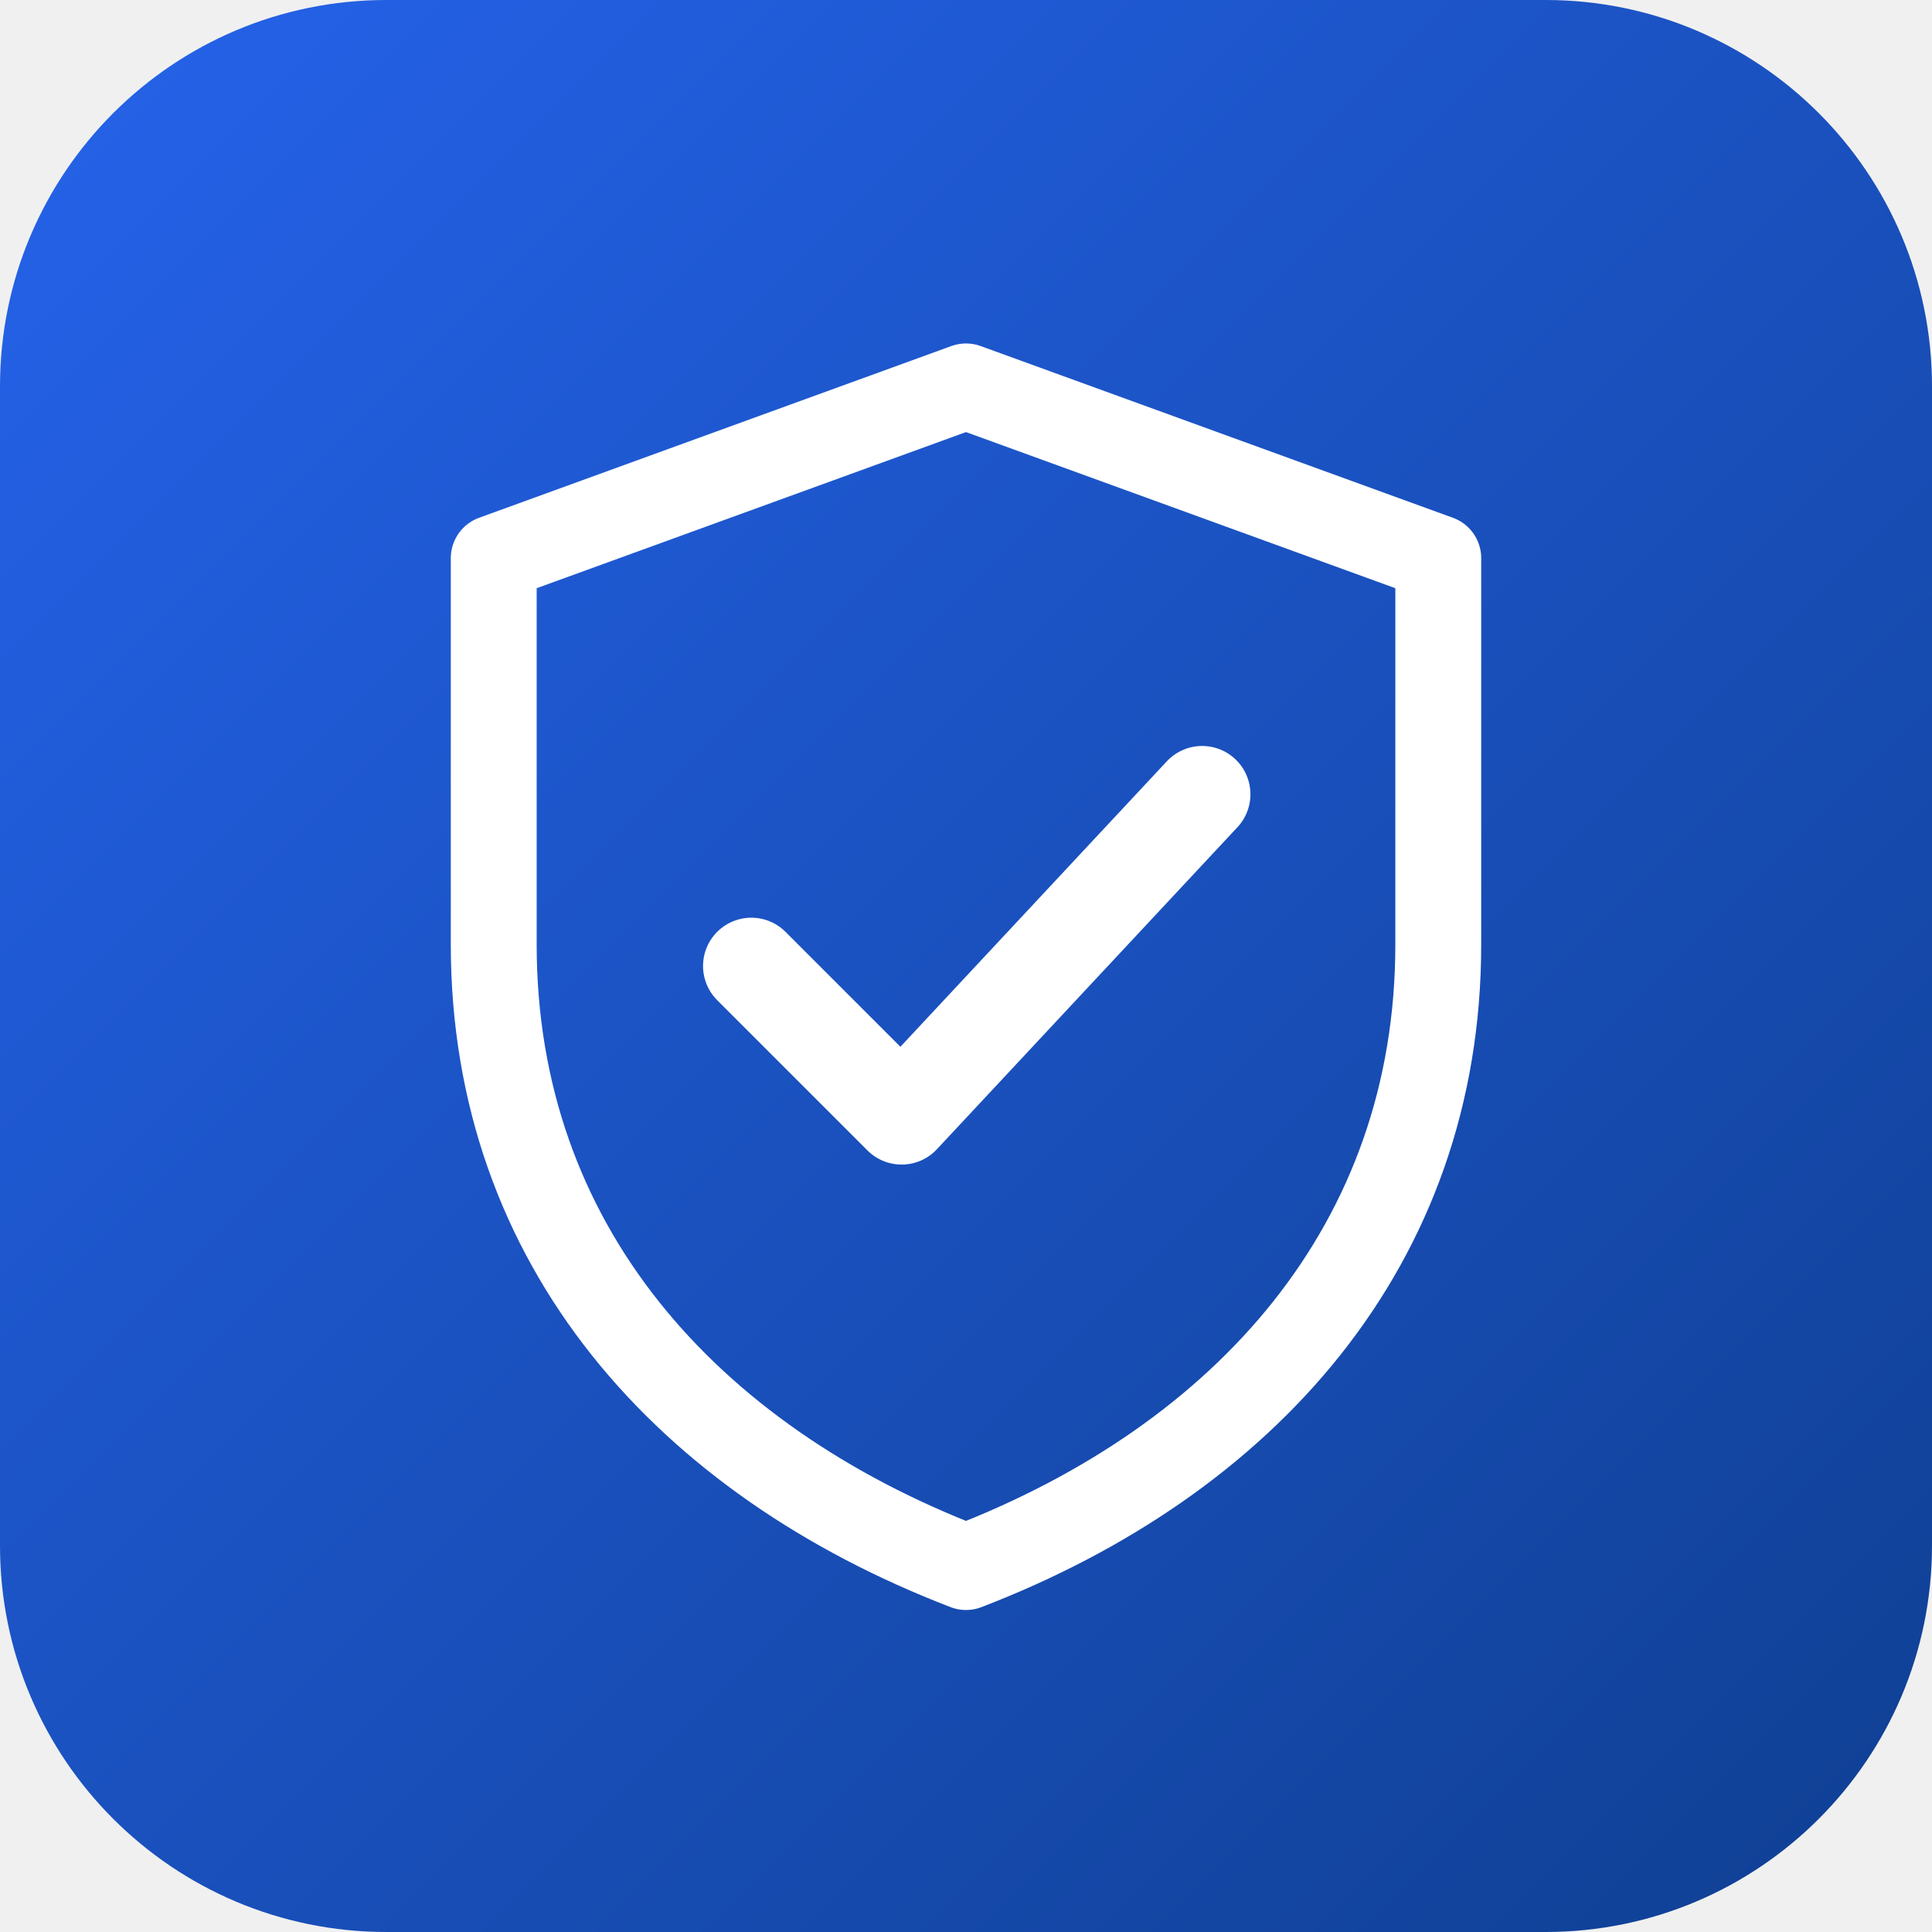
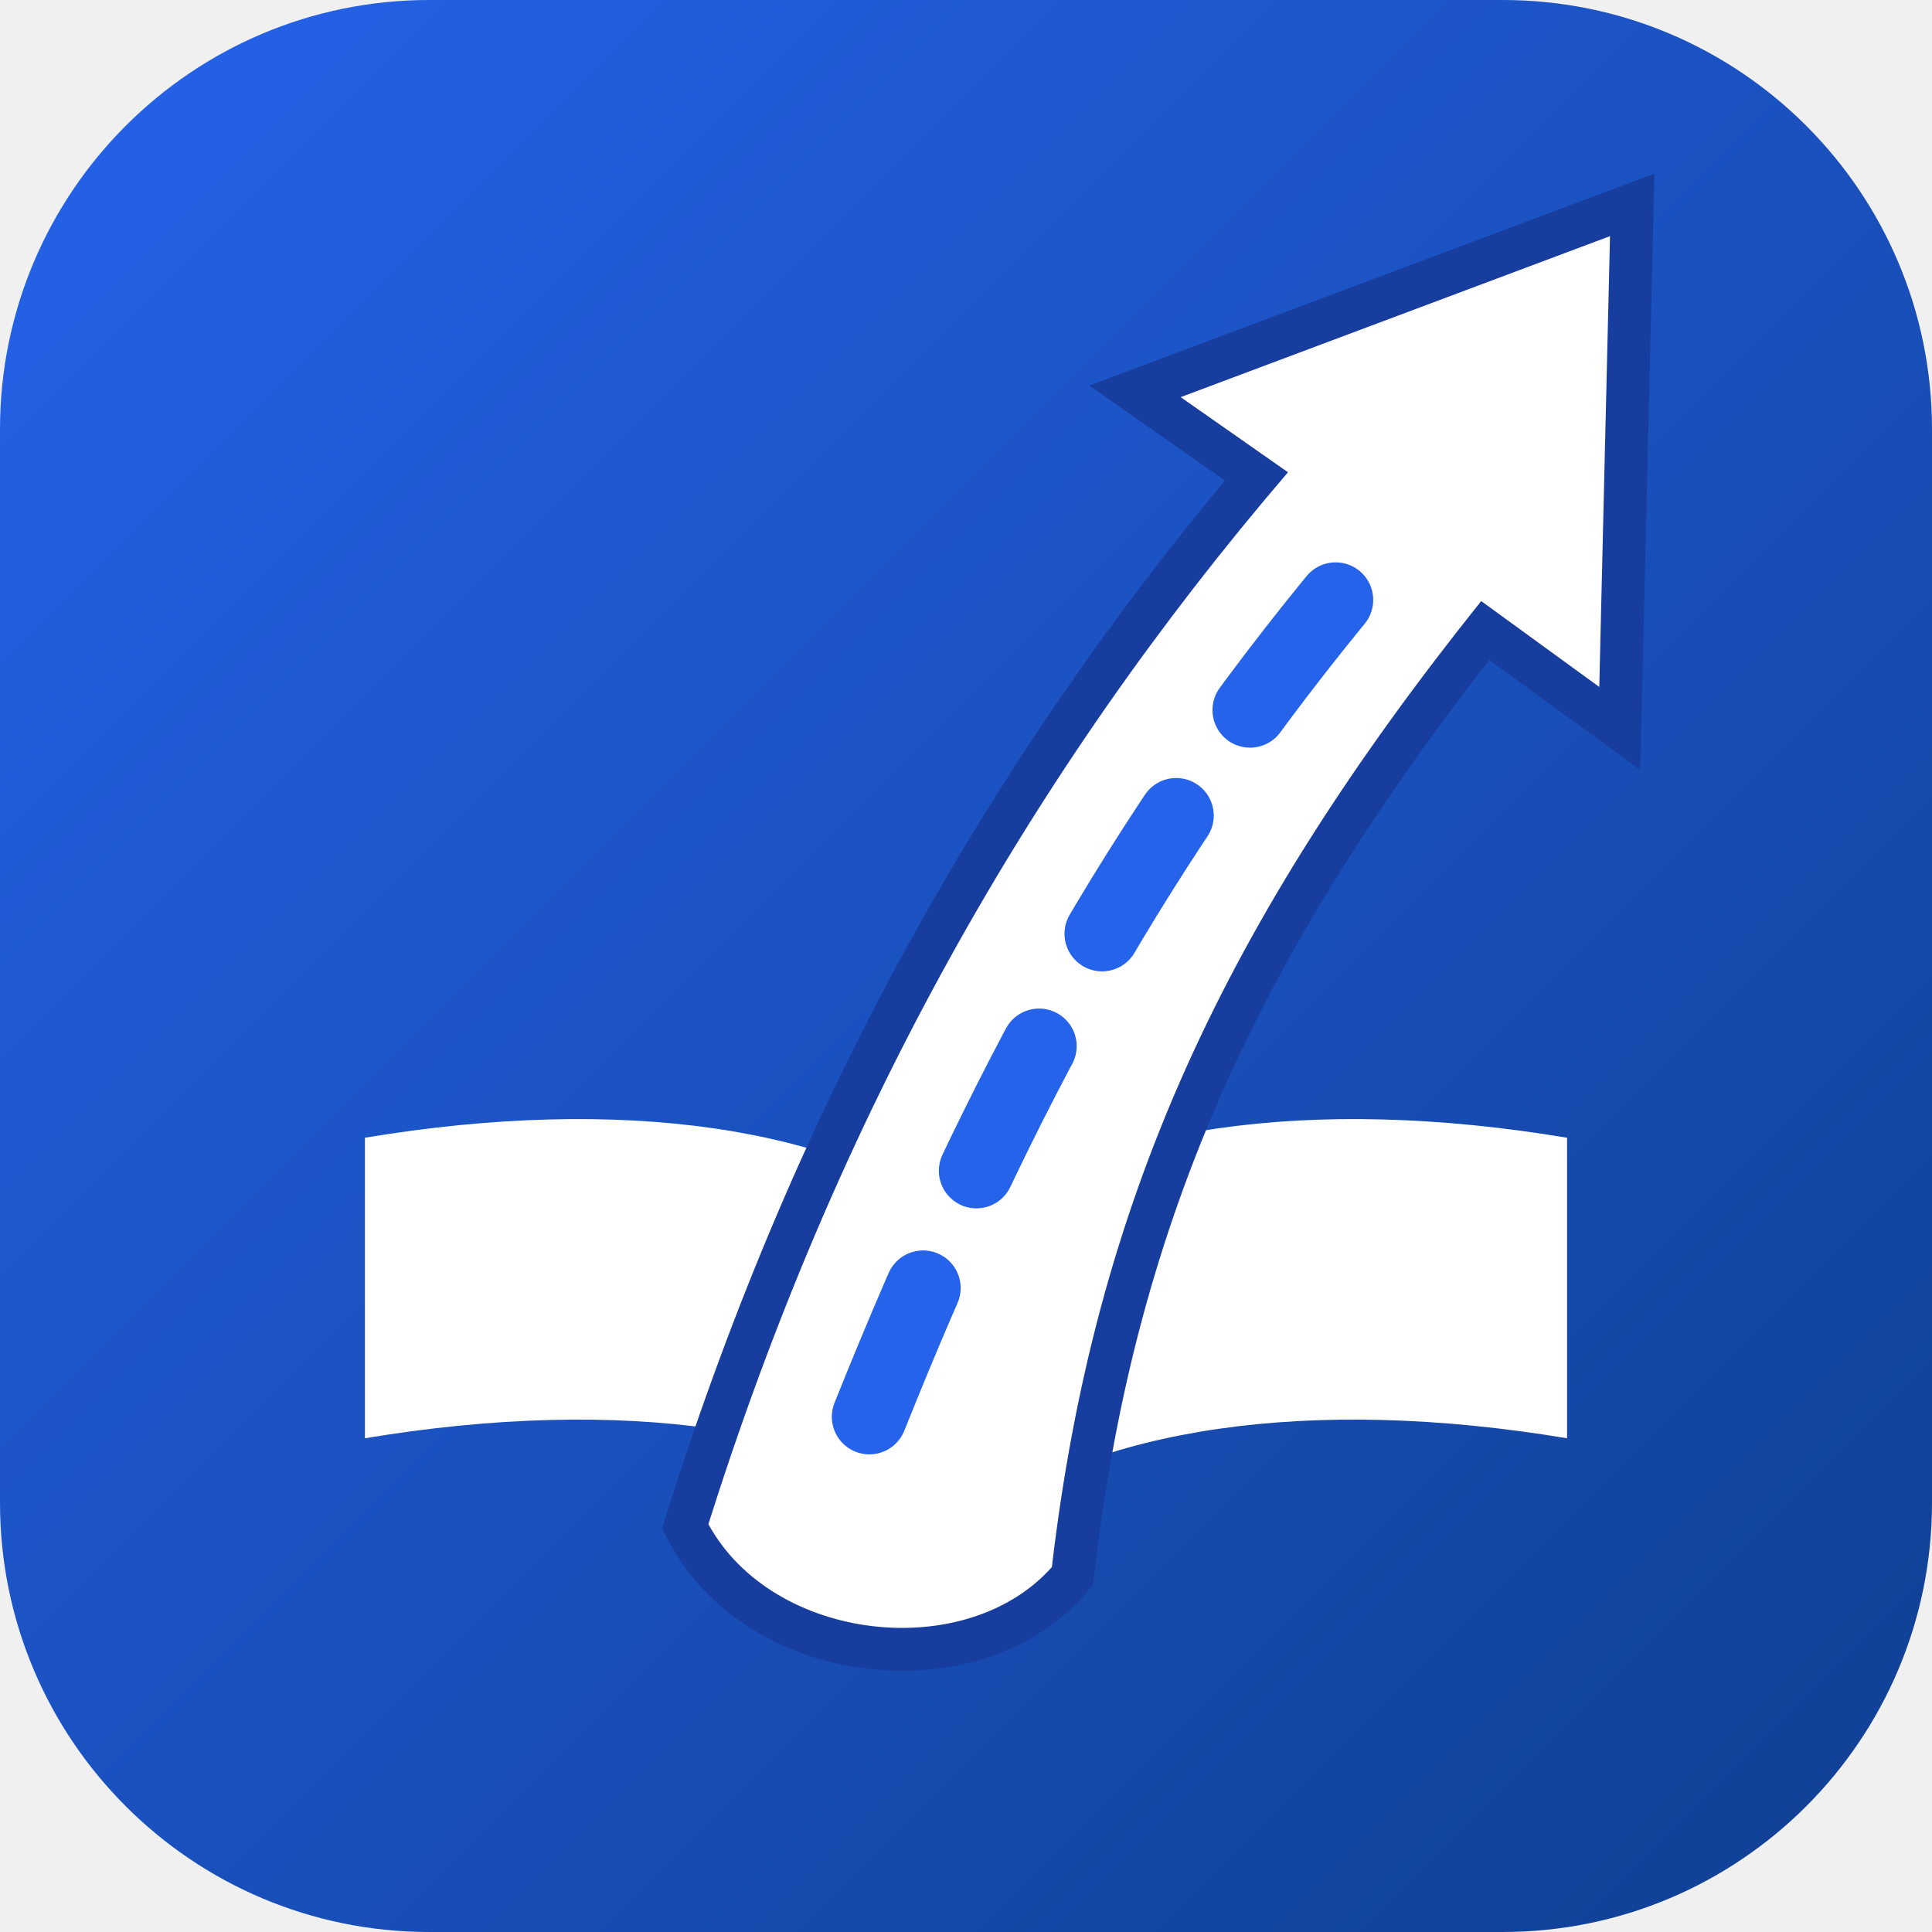
<svg xmlns="http://www.w3.org/2000/svg" width="180" height="180" viewBox="0 0 180 180" fill="none">
  <defs>
    <linearGradient id="bg" x1="0" y1="0" x2="1" y2="1">
      <stop offset="0%" stop-color="#2563eb" />
      <stop offset="100%" stop-color="#0f3f92" />
    </linearGradient>
  </defs>
-   <rect width="180" height="180" rx="36" fill="url(#bg)" />
-   <path d="M90 36 L134 52 V88 C134 116 116 136 90 146 C64 136 46 116 46 88 V52 Z" fill="none" stroke="#FFFFFF" stroke-width="8" stroke-linejoin="round" stroke-linecap="round" />
-   <path d="M70 90 L84 104 L112 74" fill="none" stroke="#FFFFFF" stroke-width="9" stroke-linecap="round" stroke-linejoin="round" />
+   <rect width="180" height="180" rx="40" fill="url(#bg)" />
+   <path d="M90 114 C 78 105 58 102 34 106 L 34 134 C 58 130 78 133 90 142 C 102 133 122 130 146 134 L 146 106 C 122 102 102 105 90 114 Z" fill="#ffffff" />
+   <path d="M 66 142            C 78 104 96 72 120 44            L 110 37            L 150 22            L 149 64            L 138 56            C 114 86 102 112 98 146            C 90 155 72 153 66 142            Z" fill="#ffffff" stroke="#173e9e" stroke-width="8" paint-order="stroke" />
+   <path d="M 81 132 C 93 102 106 78 126 54" stroke="#2563eb" stroke-width="7" stroke-linecap="round" stroke-dasharray="13 12" fill="none" />
</svg>
